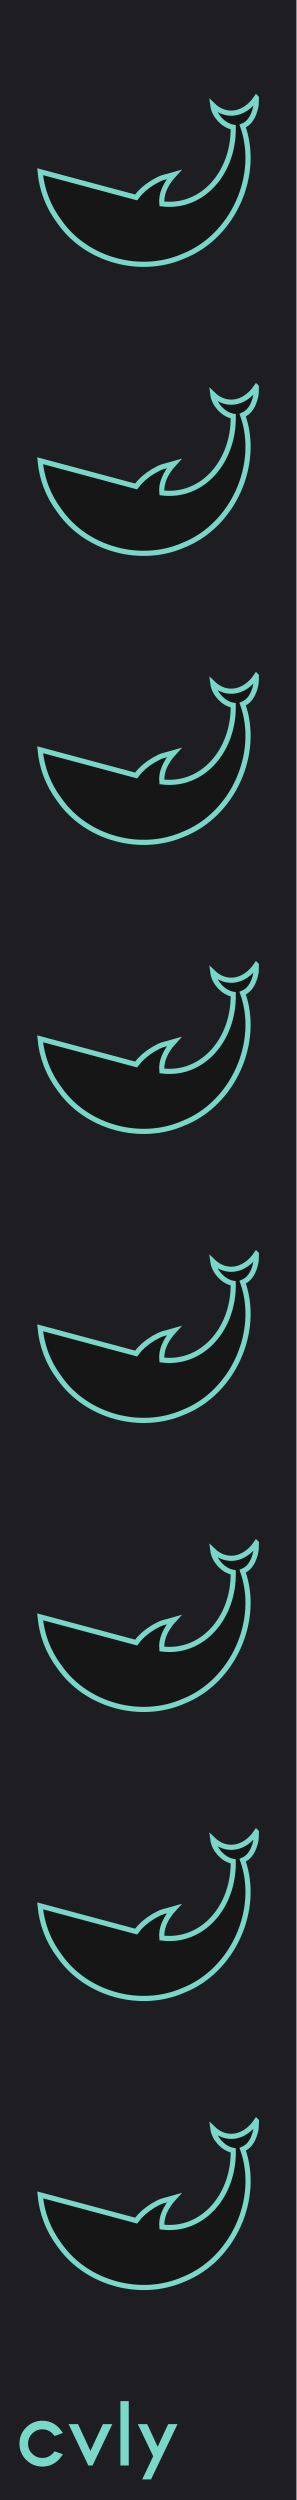
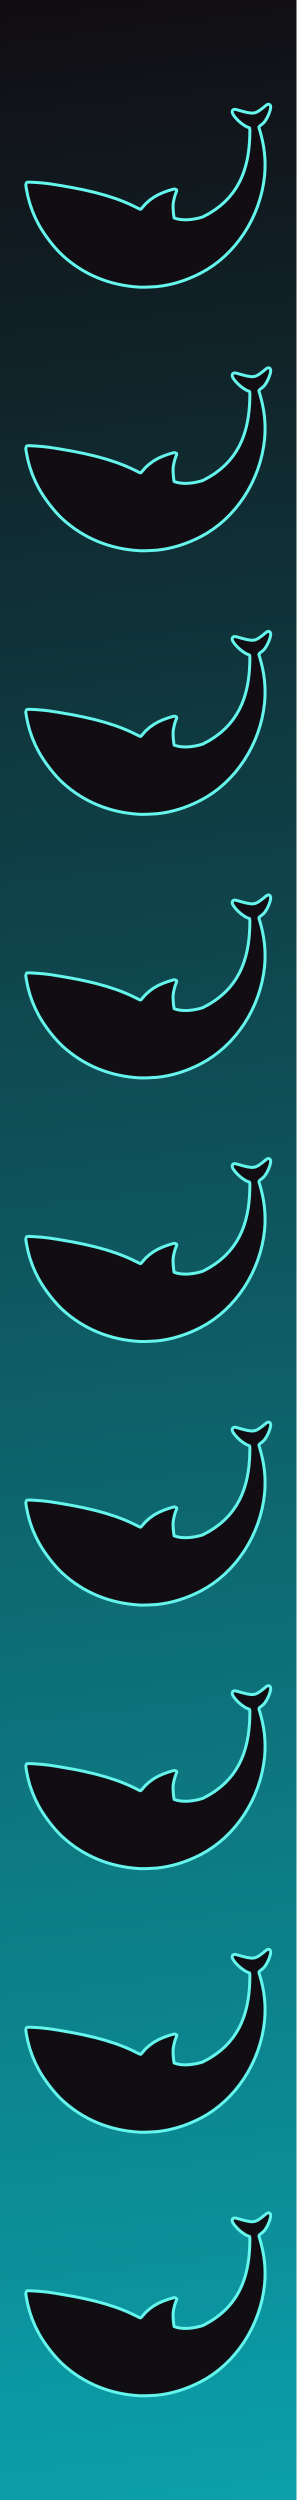
- <svg xmlns="http://www.w3.org/2000/svg" width="15.24mm" height="128.5mm" viewBox="0 0 15.24 128.5" version="1.1" id="svg2424">
-   <defs id="defs2418" />
+ <svg xmlns="http://www.w3.org/2000/svg" xmlns:xlink="http://www.w3.org/1999/xlink" width="15.24mm" height="128.5mm" viewBox="0 0 15.24 128.5" version="1.1" id="svg2424">
+   <defs id="defs2418">
+     <linearGradient id="linearGradient14530">
+       <stop style="stop-color:#100c11;stop-opacity:1;" offset="0" id="stop14526" />
+       <stop style="stop-color:#0aa0ab;stop-opacity:1" offset="1" id="stop14528" />
+     </linearGradient>
+     <linearGradient xlink:href="#linearGradient14530" id="linearGradient14532" x1="-4.4408921e-16" y1="0" x2="15.24" y2="128.5" gradientUnits="userSpaceOnUse" />
+   </defs>
  <g id="layer1" style="opacity:0.996">
-     <rect style="display:inline;fill:#1c1c21;fill-opacity:1;stroke:none;stroke-width:0.29;stroke-linecap:butt;stroke-linejoin:miter;stroke-miterlimit:4;stroke-dasharray:none;stroke-dashoffset:0;stroke-opacity:1" id="rect48062" width="15.24" height="128.5" x="-4.4408921e-16" y="0" />
-     <g aria-label="spc by cvly" id="text3734" style="font-size:3.528px;line-height:1.25;font-family:'Caviar Dreams';-inkscape-font-specification:'Caviar Dreams';text-align:center;text-anchor:middle;fill:#78d8c8;fill-opacity:1;stroke-width:0.265" transform="translate(7.7889e-4)">
-       <path d="m 2.808,125.997 0.428,0.153 q -0.157,0.217 -0.227,0.287 -0.345,0.345 -0.833,0.345 -0.486,0 -0.831,-0.345 -0.345,-0.345 -0.345,-0.833 0,-0.488 0.345,-0.833 0.345,-0.345 0.831,-0.345 0.488,0 0.833,0.345 0.07,0.07 0.227,0.283 l -0.428,0.157 q -0.083,-0.101 -0.112,-0.13 -0.215,-0.215 -0.521,-0.215 -0.304,0 -0.521,0.217 -0.215,0.215 -0.215,0.521 0,0.304 0.215,0.521 0.217,0.215 0.521,0.215 0.306,0 0.523,-0.215 0.027,-0.029 0.11,-0.128 z" style="font-style:normal;font-variant:normal;font-weight:bold;font-stretch:normal;font-size:4.233px;font-family:'Caviar Dreams';-inkscape-font-specification:'Caviar Dreams Bold';text-align:start;writing-mode:lr-tb;text-anchor:start;fill:#78d8c8;fill-opacity:1;stroke-width:0.265" id="path8925" />
-       <path d="m 4.54,126.726 -1.015,-2.127 h 0.484 l 0.639,1.381 0.641,-1.381 h 0.484 l -1.017,2.127 z" style="font-style:normal;font-variant:normal;font-weight:bold;font-stretch:normal;font-size:4.233px;font-family:'Caviar Dreams';-inkscape-font-specification:'Caviar Dreams Bold';text-align:start;writing-mode:lr-tb;text-anchor:start;fill:#78d8c8;fill-opacity:1;stroke-width:0.265" id="path8927" />
-       <path d="m 6.617,123.417 v 3.309 H 6.188 v -3.309 z" style="font-style:normal;font-variant:normal;font-weight:bold;font-stretch:normal;font-size:4.233px;font-family:'Caviar Dreams';-inkscape-font-specification:'Caviar Dreams Bold';text-align:start;writing-mode:lr-tb;text-anchor:start;fill:#78d8c8;fill-opacity:1;stroke-width:0.265" id="path8929" />
-       <path d="M 7.761,127.442 H 7.308 l 0.566,-1.189 -0.792,-1.654 h 0.482 l 0.54,1.164 0.54,-1.164 h 0.48 z" style="font-style:normal;font-variant:normal;font-weight:bold;font-stretch:normal;font-size:4.233px;font-family:'Caviar Dreams';-inkscape-font-specification:'Caviar Dreams Bold';text-align:start;writing-mode:lr-tb;text-anchor:start;fill:#78d8c8;fill-opacity:1;stroke-width:0.265" id="path8931" />
-     </g>
-     <path id="path15640" style="display:inline;fill:#161516;fill-opacity:1;stroke:#78d8c8;stroke-width:0.265;stroke-linecap:round;stroke-linejoin:miter;stroke-miterlimit:4;stroke-dasharray:none;stroke-dashoffset:0;stroke-opacity:1" d="m 13.176,109.023 c -0.607,0.896 -1.561,1.032 -2.236,0.377 0.068,0.531 0.539,1.043 1.05,1.132 0.041,2.301 -1.56,4.199 -3.669,3.938 -0.048,-0.482 0.172,-1.009 0.623,-1.502 -0.55,0.161 -0.584,0.111 -1.047,0.381 -0.384,0.228 -0.684,0.498 -0.9,0.79 l -4.933,-1.322 c 0.084,0.909 0.407,1.801 0.996,2.577 1.384,1.984 4.18,2.732 6.376,1.761 2.548,-1.011 3.944,-4.152 3.04,-6.683 0.286,-0.121 0.506,-0.371 0.638,-0.842 0.077,-0.284 0.049,-0.294 0.063,-0.606 z" />
-     <path id="path15640-6" style="display:inline;opacity:0.996;fill:#161516;fill-opacity:1;stroke:#78d8c8;stroke-width:0.265;stroke-linecap:round;stroke-linejoin:miter;stroke-miterlimit:4;stroke-dasharray:none;stroke-dashoffset:0;stroke-opacity:1" d="m 13.174,94.167 c -0.607,0.896 -1.561,1.032 -2.236,0.377 0.068,0.531 0.539,1.043 1.05,1.132 0.041,2.301 -1.56,4.199 -3.669,3.938 -0.048,-0.482 0.172,-1.009 0.623,-1.502 -0.55,0.161 -0.584,0.111 -1.047,0.381 -0.384,0.228 -0.684,0.498 -0.9,0.79 l -4.933,-1.322 c 0.084,0.909 0.407,1.801 0.996,2.577 1.384,1.984 4.18,2.732 6.376,1.761 2.548,-1.011 3.944,-4.152 3.04,-6.683 0.286,-0.121 0.506,-0.371 0.638,-0.842 0.077,-0.284 0.049,-0.294 0.063,-0.606 z" />
-     <path id="path15640-8" style="display:inline;opacity:0.996;fill:#161516;fill-opacity:1;stroke:#78d8c8;stroke-width:0.265;stroke-linecap:round;stroke-linejoin:miter;stroke-miterlimit:4;stroke-dasharray:none;stroke-dashoffset:0;stroke-opacity:1" d="m 13.174,49.599 c -0.607,0.896 -1.561,1.032 -2.236,0.377 0.068,0.531 0.539,1.043 1.05,1.132 0.041,2.301 -1.56,4.199 -3.669,3.938 -0.048,-0.482 0.172,-1.009 0.623,-1.502 -0.55,0.161 -0.584,0.111 -1.047,0.381 -0.384,0.228 -0.684,0.498 -0.9,0.79 l -4.933,-1.322 c 0.084,0.909 0.407,1.801 0.996,2.577 1.384,1.984 4.18,2.732 6.376,1.761 2.548,-1.011 3.944,-4.152 3.04,-6.683 0.286,-0.121 0.506,-0.371 0.638,-0.842 0.077,-0.284 0.049,-0.294 0.063,-0.606 z" />
-     <path id="path15640-1" style="display:inline;opacity:0.996;fill:#161516;fill-opacity:1;stroke:#78d8c8;stroke-width:0.265;stroke-linecap:round;stroke-linejoin:miter;stroke-miterlimit:4;stroke-dasharray:none;stroke-dashoffset:0;stroke-opacity:1" d="m 13.174,64.455 c -0.607,0.896 -1.561,1.032 -2.236,0.377 0.068,0.531 0.539,1.043 1.05,1.132 0.041,2.301 -1.56,4.199 -3.669,3.938 -0.048,-0.482 0.172,-1.009 0.623,-1.502 -0.55,0.161 -0.584,0.111 -1.047,0.381 -0.384,0.228 -0.684,0.498 -0.9,0.79 l -4.933,-1.322 c 0.084,0.909 0.407,1.801 0.996,2.577 1.384,1.984 4.18,2.732 6.376,1.761 2.548,-1.011 3.944,-4.152 3.04,-6.683 0.286,-0.121 0.506,-0.371 0.638,-0.842 0.077,-0.284 0.049,-0.294 0.063,-0.606 z" />
-     <path id="path15640-4" style="display:inline;opacity:0.996;fill:#161516;fill-opacity:1;stroke:#78d8c8;stroke-width:0.265;stroke-linecap:round;stroke-linejoin:miter;stroke-miterlimit:4;stroke-dasharray:none;stroke-dashoffset:0;stroke-opacity:1" d="m 13.174,5.031 c -0.607,0.896 -1.561,1.032 -2.236,0.377 0.068,0.531 0.539,1.043 1.05,1.132 0.041,2.301 -1.56,4.199 -3.669,3.938 -0.048,-0.482 0.172,-1.009 0.623,-1.502 -0.55,0.161 -0.584,0.111 -1.047,0.381 -0.384,0.228 -0.684,0.498 -0.9,0.79 L 2.062,8.825 c 0.084,0.909 0.407,1.801 0.996,2.577 1.384,1.984 4.18,2.732 6.376,1.761 2.548,-1.011 3.944,-4.152 3.04,-6.683 0.286,-0.121 0.506,-0.371 0.638,-0.842 0.077,-0.284 0.049,-0.294 0.063,-0.606 z" />
-     <path id="path15640-3" style="display:inline;opacity:0.996;fill:#161516;fill-opacity:1;stroke:#78d8c8;stroke-width:0.265;stroke-linecap:round;stroke-linejoin:miter;stroke-miterlimit:4;stroke-dasharray:none;stroke-dashoffset:0;stroke-opacity:1" d="m 13.174,79.311 c -0.607,0.896 -1.561,1.032 -2.236,0.377 0.068,0.531 0.539,1.043 1.05,1.132 0.041,2.301 -1.56,4.199 -3.669,3.938 -0.048,-0.482 0.172,-1.009 0.623,-1.502 -0.55,0.161 -0.584,0.111 -1.047,0.381 -0.384,0.228 -0.684,0.498 -0.9,0.79 l -4.933,-1.322 c 0.084,0.909 0.407,1.801 0.996,2.577 1.384,1.984 4.18,2.732 6.376,1.761 2.548,-1.011 3.944,-4.152 3.04,-6.683 0.286,-0.121 0.506,-0.371 0.638,-0.842 0.077,-0.284 0.049,-0.294 0.063,-0.606 z" />
-     <path id="path15640-9" style="display:inline;opacity:0.996;fill:#161516;fill-opacity:1;stroke:#78d8c8;stroke-width:0.265;stroke-linecap:round;stroke-linejoin:miter;stroke-miterlimit:4;stroke-dasharray:none;stroke-dashoffset:0;stroke-opacity:1" d="m 13.174,34.743 c -0.607,0.896 -1.561,1.032 -2.236,0.377 0.068,0.531 0.539,1.043 1.05,1.132 0.041,2.301 -1.56,4.199 -3.669,3.938 -0.048,-0.482 0.172,-1.009 0.623,-1.502 -0.55,0.161 -0.584,0.111 -1.047,0.381 -0.384,0.228 -0.684,0.498 -0.9,0.79 l -4.933,-1.322 c 0.084,0.909 0.407,1.801 0.996,2.577 1.384,1.984 4.18,2.732 6.376,1.761 2.548,-1.011 3.944,-4.152 3.04,-6.683 0.286,-0.121 0.506,-0.371 0.638,-0.842 0.077,-0.284 0.049,-0.294 0.063,-0.606 z" />
-     <path id="path15640-5" style="display:inline;opacity:0.996;fill:#161516;fill-opacity:1;stroke:#78d8c8;stroke-width:0.265;stroke-linecap:round;stroke-linejoin:miter;stroke-miterlimit:4;stroke-dasharray:none;stroke-dashoffset:0;stroke-opacity:1" d="m 13.174,19.887 c -0.607,0.896 -1.561,1.032 -2.236,0.377 0.068,0.531 0.539,1.043 1.05,1.132 0.041,2.301 -1.56,4.199 -3.669,3.938 -0.048,-0.482 0.172,-1.009 0.623,-1.502 -0.55,0.161 -0.584,0.111 -1.047,0.381 -0.384,0.228 -0.684,0.498 -0.9,0.79 l -4.933,-1.322 c 0.084,0.909 0.407,1.801 0.996,2.577 1.384,1.984 4.18,2.732 6.376,1.761 2.548,-1.011 3.944,-4.152 3.04,-6.683 0.286,-0.121 0.506,-0.371 0.638,-0.842 0.077,-0.284 0.049,-0.294 0.063,-0.606 z" />
+     <rect style="display:inline;fill:url(#linearGradient14532);fill-opacity:1;stroke:none;stroke-width:0.29;stroke-linecap:butt;stroke-linejoin:miter;stroke-miterlimit:4;stroke-dasharray:none;stroke-dashoffset:0;stroke-opacity:1" id="rect48062" width="15.24" height="128.5" x="-4.4408921e-16" y="0" />
+     <path style="fill:#100c11;fill-opacity:1;stroke:#64f6ed;stroke-width:0.309;stroke-linecap:round;stroke-linejoin:round;stroke-miterlimit:4;stroke-dasharray:none;stroke-opacity:1;paint-order:stroke fill markers" d="M 7.167,14.682 C 5.652,14.592 4.33,14.046 3.264,13.069 2.858,12.696 2.359,12.052 2.066,11.52 1.812,11.059 1.624,10.571 1.505,10.063 1.442,9.791 1.388,9.461 1.405,9.444 c 0.021,-0.021 0.776,0.026 1.116,0.077 1.578,0.241 3.144,0.541 4.437,1.202 0.263,0.135 0.29,0.157 0.412,-9.88e-4 0.197,-0.255 0.487,-0.489 0.803,-0.647 0.264,-0.133 0.799,-0.311 0.832,-0.278 -0.092,0.209 -0.153,0.459 -0.181,0.67 -0.025,0.194 0.027,0.721 0.064,0.793 0.453,0.196 1.078,0.115 1.56,-0.036 1.88,-0.922 2.418,-2.503 2.468,-4.227 0.014,-0.466 0.008,-0.487 -0.136,-0.523 -0.43,-0.161 -1.027,-0.876 -0.65,-0.766 0.95,0.277 0.986,0.27 1.598,-0.238 0.269,-0.223 -0.017,0.626 -0.274,0.826 -0.252,0.19 -0.254,0.193 -0.174,0.429 0.226,0.762 0.317,1.48 0.243,2.289 -0.21,2.111 -1.474,4.041 -3.248,4.958 -0.732,0.378 -1.479,0.608 -2.22,0.682 -0.221,0.022 -0.724,0.038 -0.889,0.028 z" id="path10930" />
+     <path style="opacity:0.996;fill:#100c11;fill-opacity:1;stroke:#64f6ed;stroke-width:0.309;stroke-linecap:round;stroke-linejoin:round;stroke-miterlimit:4;stroke-dasharray:none;stroke-opacity:1;paint-order:stroke fill markers" d="M 7.167,28.23 C 5.652,28.14 4.33,27.594 3.264,26.616 2.858,26.244 2.359,25.6 2.066,25.068 1.812,24.607 1.624,24.119 1.505,23.611 1.442,23.339 1.388,23.009 1.405,22.992 c 0.021,-0.021 0.776,0.026 1.116,0.077 1.578,0.241 3.144,0.541 4.437,1.202 0.263,0.135 0.29,0.157 0.412,-9.88e-4 0.197,-0.255 0.487,-0.489 0.803,-0.647 0.264,-0.133 0.799,-0.311 0.832,-0.278 -0.092,0.209 -0.153,0.459 -0.181,0.67 -0.025,0.194 0.027,0.721 0.064,0.793 0.453,0.196 1.078,0.115 1.56,-0.036 1.88,-0.922 2.418,-2.503 2.468,-4.227 0.014,-0.466 0.008,-0.487 -0.136,-0.523 -0.43,-0.161 -1.027,-0.876 -0.65,-0.766 0.95,0.277 0.986,0.27 1.598,-0.238 0.269,-0.223 -0.017,0.626 -0.274,0.826 -0.252,0.19 -0.254,0.193 -0.174,0.429 0.226,0.762 0.317,1.48 0.243,2.289 -0.21,2.111 -1.474,4.041 -3.248,4.958 -0.732,0.378 -1.479,0.608 -2.22,0.682 -0.221,0.022 -0.724,0.038 -0.889,0.028 z" id="path10930-6" />
+     <path style="opacity:0.996;fill:#100c11;fill-opacity:1;stroke:#64f6ed;stroke-width:0.309;stroke-linecap:round;stroke-linejoin:round;stroke-miterlimit:4;stroke-dasharray:none;stroke-opacity:1;paint-order:stroke fill markers" d="M 7.167,41.778 C 5.652,41.688 4.33,41.142 3.264,40.164 2.858,39.792 2.359,39.147 2.066,38.616 1.812,38.155 1.624,37.667 1.505,37.158 1.442,36.886 1.388,36.557 1.405,36.54 c 0.021,-0.021 0.776,0.026 1.116,0.077 1.578,0.241 3.144,0.541 4.437,1.202 0.263,0.135 0.29,0.157 0.412,-9.88e-4 0.197,-0.255 0.487,-0.489 0.803,-0.647 0.264,-0.133 0.799,-0.311 0.832,-0.278 -0.092,0.209 -0.153,0.459 -0.181,0.67 -0.025,0.194 0.027,0.721 0.064,0.793 0.453,0.196 1.078,0.115 1.56,-0.036 1.88,-0.922 2.418,-2.503 2.468,-4.227 0.014,-0.466 0.008,-0.487 -0.136,-0.523 -0.43,-0.161 -1.027,-0.876 -0.65,-0.766 0.95,0.277 0.986,0.27 1.598,-0.238 0.269,-0.223 -0.017,0.626 -0.274,0.826 -0.252,0.19 -0.254,0.193 -0.174,0.429 0.226,0.762 0.317,1.48 0.243,2.289 -0.21,2.111 -1.474,4.041 -3.248,4.958 -0.732,0.378 -1.479,0.608 -2.22,0.682 -0.221,0.022 -0.724,0.038 -0.889,0.028 z" id="path10930-7" />
+     <path style="opacity:0.996;fill:#100c11;fill-opacity:1;stroke:#64f6ed;stroke-width:0.309;stroke-linecap:round;stroke-linejoin:round;stroke-miterlimit:4;stroke-dasharray:none;stroke-opacity:1;paint-order:stroke fill markers" d="M 7.167,55.326 C 5.652,55.236 4.33,54.69 3.264,53.712 2.858,53.34 2.359,52.695 2.066,52.164 1.812,51.703 1.624,51.215 1.505,50.706 1.442,50.434 1.388,50.105 1.405,50.088 c 0.021,-0.021 0.776,0.026 1.116,0.077 1.578,0.241 3.144,0.541 4.437,1.202 0.263,0.135 0.29,0.157 0.412,-9.88e-4 0.197,-0.255 0.487,-0.489 0.803,-0.647 0.264,-0.133 0.799,-0.311 0.832,-0.278 -0.092,0.209 -0.153,0.459 -0.181,0.67 -0.025,0.194 0.027,0.721 0.064,0.793 0.453,0.196 1.078,0.115 1.56,-0.036 1.88,-0.922 2.418,-2.503 2.468,-4.227 0.014,-0.466 0.008,-0.487 -0.136,-0.523 -0.43,-0.161 -1.027,-0.876 -0.65,-0.766 0.95,0.277 0.986,0.27 1.598,-0.238 0.269,-0.223 -0.017,0.626 -0.274,0.826 -0.252,0.19 -0.254,0.193 -0.174,0.429 0.226,0.762 0.317,1.48 0.243,2.289 -0.21,2.111 -1.474,4.041 -3.248,4.958 -0.732,0.378 -1.479,0.608 -2.22,0.682 -0.221,0.022 -0.724,0.038 -0.889,0.028 z" id="path10930-5" />
+     <path style="opacity:0.996;fill:#100c11;fill-opacity:1;stroke:#64f6ed;stroke-width:0.309;stroke-linecap:round;stroke-linejoin:round;stroke-miterlimit:4;stroke-dasharray:none;stroke-opacity:1;paint-order:stroke fill markers" d="M 7.167,68.874 C 5.652,68.784 4.33,68.237 3.264,67.26 2.858,66.887 2.359,66.243 2.066,65.712 1.812,65.251 1.624,64.763 1.505,64.254 1.442,63.982 1.388,63.653 1.405,63.636 c 0.021,-0.021 0.776,0.026 1.116,0.077 1.578,0.241 3.144,0.541 4.437,1.202 0.263,0.135 0.29,0.157 0.412,-9.88e-4 0.197,-0.255 0.487,-0.489 0.803,-0.647 0.264,-0.133 0.799,-0.311 0.832,-0.278 -0.092,0.209 -0.153,0.459 -0.181,0.67 -0.025,0.194 0.027,0.721 0.064,0.793 0.453,0.196 1.078,0.115 1.56,-0.036 1.88,-0.922 2.418,-2.503 2.468,-4.227 0.014,-0.466 0.008,-0.487 -0.136,-0.523 -0.43,-0.161 -1.027,-0.876 -0.65,-0.766 0.95,0.277 0.986,0.27 1.598,-0.238 0.269,-0.223 -0.017,0.626 -0.274,0.826 -0.252,0.19 -0.254,0.193 -0.174,0.429 0.226,0.762 0.317,1.48 0.243,2.289 -0.21,2.111 -1.474,4.041 -3.248,4.958 -0.732,0.378 -1.479,0.608 -2.22,0.682 -0.221,0.022 -0.724,0.038 -0.889,0.028 z" id="path10930-3" />
+     <path style="opacity:0.996;fill:#100c11;fill-opacity:1;stroke:#64f6ed;stroke-width:0.309;stroke-linecap:round;stroke-linejoin:round;stroke-miterlimit:4;stroke-dasharray:none;stroke-opacity:1;paint-order:stroke fill markers" d="M 7.167,82.421 C 5.652,82.332 4.33,81.785 3.264,80.808 2.858,80.435 2.359,79.791 2.066,79.26 1.812,78.799 1.624,78.311 1.505,77.802 1.442,77.53 1.388,77.2 1.405,77.184 c 0.021,-0.021 0.776,0.026 1.116,0.077 1.578,0.241 3.144,0.541 4.437,1.202 0.263,0.135 0.29,0.157 0.412,-9.88e-4 0.197,-0.255 0.487,-0.489 0.803,-0.647 0.264,-0.133 0.799,-0.311 0.832,-0.278 -0.092,0.209 -0.153,0.459 -0.181,0.67 -0.025,0.194 0.027,0.721 0.064,0.793 0.453,0.196 1.078,0.115 1.56,-0.036 1.88,-0.922 2.418,-2.503 2.468,-4.227 0.014,-0.466 0.008,-0.487 -0.136,-0.523 -0.43,-0.161 -1.027,-0.876 -0.65,-0.766 0.95,0.277 0.986,0.27 1.598,-0.238 0.269,-0.223 -0.017,0.626 -0.274,0.826 -0.252,0.19 -0.254,0.193 -0.174,0.429 0.226,0.762 0.317,1.48 0.243,2.289 -0.21,2.111 -1.474,4.041 -3.248,4.958 -0.732,0.378 -1.479,0.608 -2.22,0.682 -0.221,0.022 -0.724,0.038 -0.889,0.028 z" id="path10930-56" />
+     <path style="opacity:0.996;fill:#100c11;fill-opacity:1;stroke:#64f6ed;stroke-width:0.309;stroke-linecap:round;stroke-linejoin:round;stroke-miterlimit:4;stroke-dasharray:none;stroke-opacity:1;paint-order:stroke fill markers" d="M 7.167,95.969 C 5.652,95.879 4.33,95.333 3.264,94.356 2.858,93.983 2.359,93.339 2.066,92.807 1.812,92.346 1.624,91.858 1.505,91.35 1.442,91.078 1.388,90.748 1.405,90.731 c 0.021,-0.021 0.776,0.026 1.116,0.077 1.578,0.241 3.144,0.541 4.437,1.202 0.263,0.135 0.29,0.157 0.412,-9.88e-4 0.197,-0.255 0.487,-0.489 0.803,-0.647 0.264,-0.133 0.799,-0.311 0.832,-0.278 -0.092,0.209 -0.153,0.459 -0.181,0.67 -0.025,0.194 0.027,0.721 0.064,0.793 0.453,0.196 1.078,0.115 1.56,-0.036 1.88,-0.922 2.418,-2.503 2.468,-4.227 0.014,-0.466 0.008,-0.487 -0.136,-0.523 -0.43,-0.161 -1.027,-0.876 -0.65,-0.766 0.95,0.277 0.986,0.27 1.598,-0.238 0.269,-0.223 -0.017,0.626 -0.274,0.826 -0.252,0.19 -0.254,0.193 -0.174,0.429 0.226,0.762 0.317,1.48 0.243,2.289 -0.21,2.111 -1.474,4.041 -3.248,4.958 -0.732,0.378 -1.479,0.608 -2.22,0.682 -0.221,0.022 -0.724,0.038 -0.889,0.028 z" id="path10930-2" />
+     <path style="opacity:0.996;fill:#100c11;fill-opacity:1;stroke:#64f6ed;stroke-width:0.309;stroke-linecap:round;stroke-linejoin:round;stroke-miterlimit:4;stroke-dasharray:none;stroke-opacity:1;paint-order:stroke fill markers" d="m 7.167,109.517 c -1.515,-0.09 -2.837,-0.636 -3.903,-1.614 -0.406,-0.373 -0.905,-1.017 -1.198,-1.548 -0.254,-0.461 -0.442,-0.949 -0.561,-1.458 -0.064,-0.272 -0.117,-0.601 -0.1,-0.618 0.021,-0.021 0.776,0.026 1.116,0.077 1.578,0.241 3.144,0.541 4.437,1.202 0.263,0.135 0.29,0.157 0.412,-9.9e-4 0.197,-0.255 0.487,-0.489 0.803,-0.647 0.264,-0.133 0.799,-0.311 0.832,-0.278 -0.092,0.209 -0.153,0.459 -0.181,0.67 -0.025,0.194 0.027,0.721 0.064,0.793 0.453,0.196 1.078,0.115 1.56,-0.036 1.88,-0.922 2.418,-2.503 2.468,-4.227 0.014,-0.466 0.008,-0.487 -0.136,-0.523 -0.43,-0.161 -1.027,-0.876 -0.65,-0.766 0.95,0.277 0.986,0.27 1.598,-0.238 0.269,-0.223 -0.017,0.626 -0.274,0.826 -0.252,0.19 -0.254,0.193 -0.174,0.429 0.226,0.762 0.317,1.48 0.243,2.289 -0.21,2.111 -1.474,4.041 -3.248,4.958 -0.732,0.378 -1.479,0.608 -2.22,0.682 -0.221,0.022 -0.724,0.038 -0.889,0.028 z" id="path10930-9" />
+     <path style="opacity:0.996;fill:#100c11;fill-opacity:1;stroke:#64f6ed;stroke-width:0.309;stroke-linecap:round;stroke-linejoin:round;stroke-miterlimit:4;stroke-dasharray:none;stroke-opacity:1;paint-order:stroke fill markers" d="m 7.167,123.065 c -1.515,-0.09 -2.837,-0.636 -3.903,-1.614 -0.406,-0.373 -0.905,-1.017 -1.198,-1.548 -0.254,-0.461 -0.442,-0.949 -0.561,-1.458 -0.064,-0.272 -0.117,-0.601 -0.1,-0.618 0.021,-0.021 0.776,0.026 1.116,0.077 1.578,0.241 3.144,0.541 4.437,1.202 0.263,0.135 0.29,0.157 0.412,-9.9e-4 0.197,-0.255 0.487,-0.489 0.803,-0.647 0.264,-0.133 0.799,-0.311 0.832,-0.278 -0.092,0.209 -0.153,0.459 -0.181,0.67 -0.025,0.194 0.027,0.721 0.064,0.793 0.453,0.196 1.078,0.115 1.56,-0.036 1.88,-0.922 2.418,-2.503 2.468,-4.227 0.014,-0.466 0.008,-0.487 -0.136,-0.523 -0.43,-0.161 -1.027,-0.876 -0.65,-0.766 0.95,0.277 0.986,0.27 1.598,-0.238 0.269,-0.223 -0.017,0.626 -0.274,0.826 -0.252,0.19 -0.254,0.193 -0.174,0.429 0.226,0.762 0.317,1.48 0.243,2.289 -0.21,2.111 -1.474,4.041 -3.248,4.958 -0.732,0.378 -1.479,0.608 -2.22,0.682 -0.221,0.022 -0.724,0.038 -0.889,0.029 z" id="path10930-1" />
  </g>
</svg>
